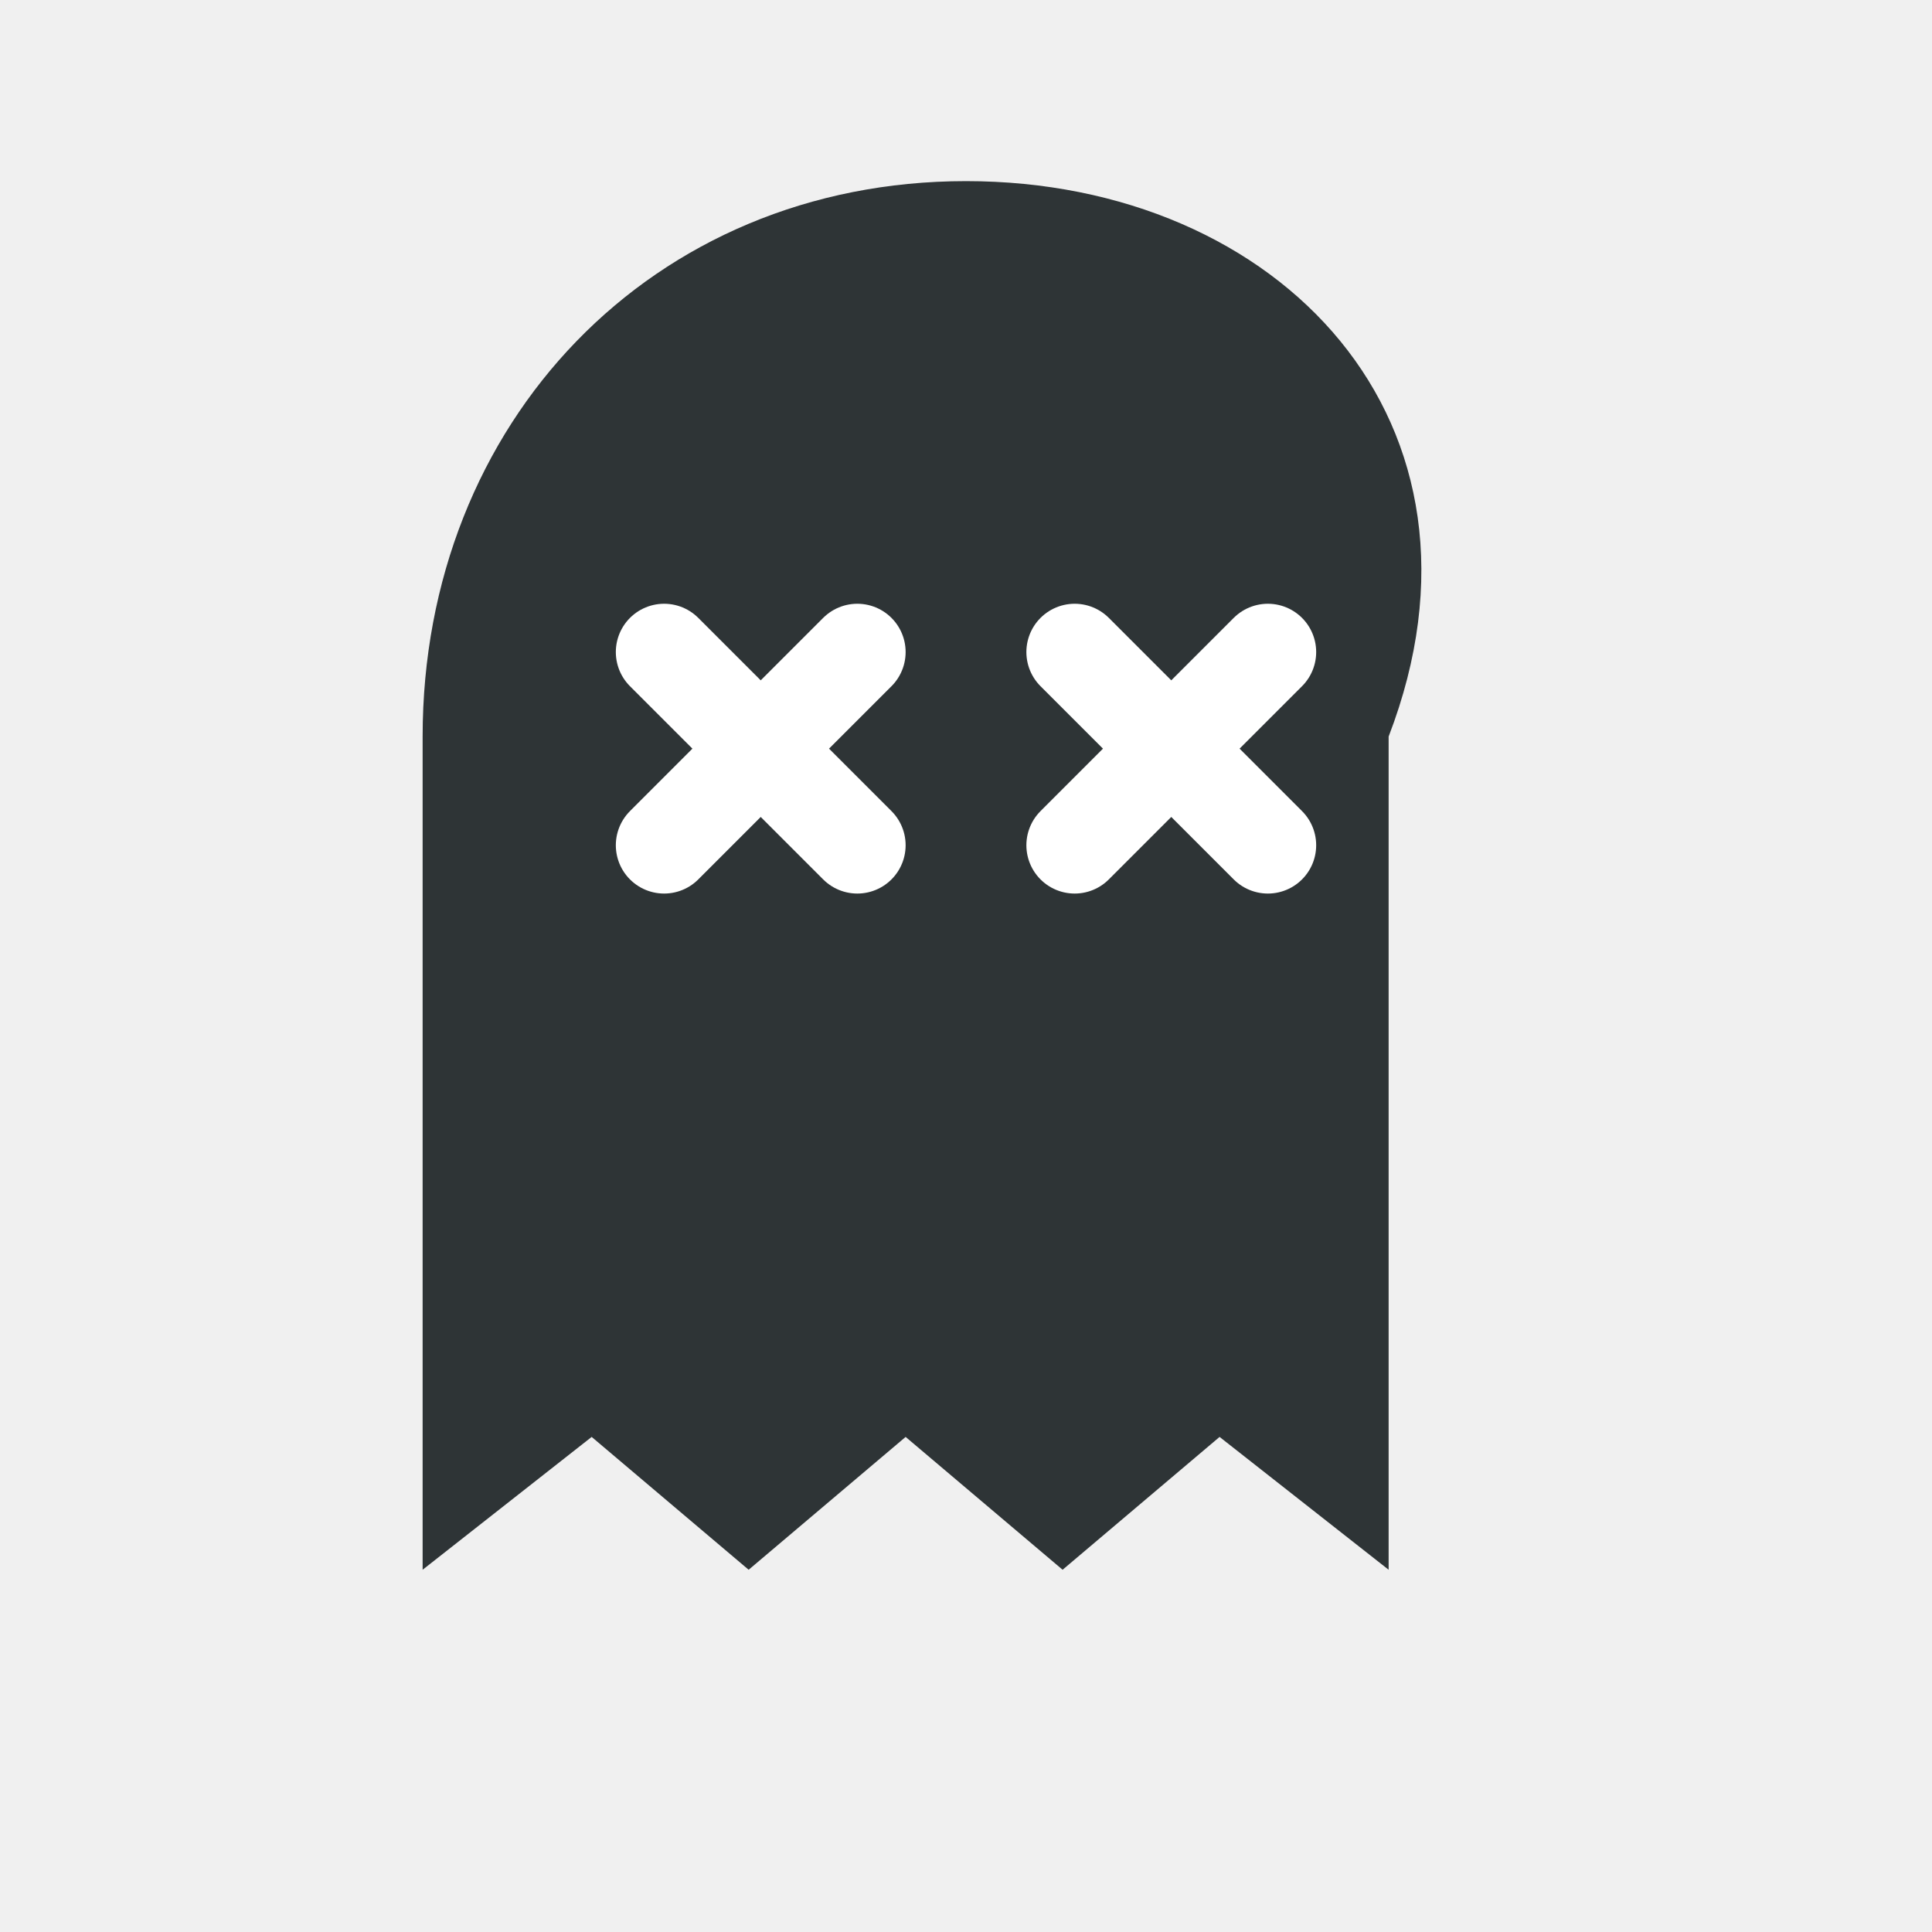
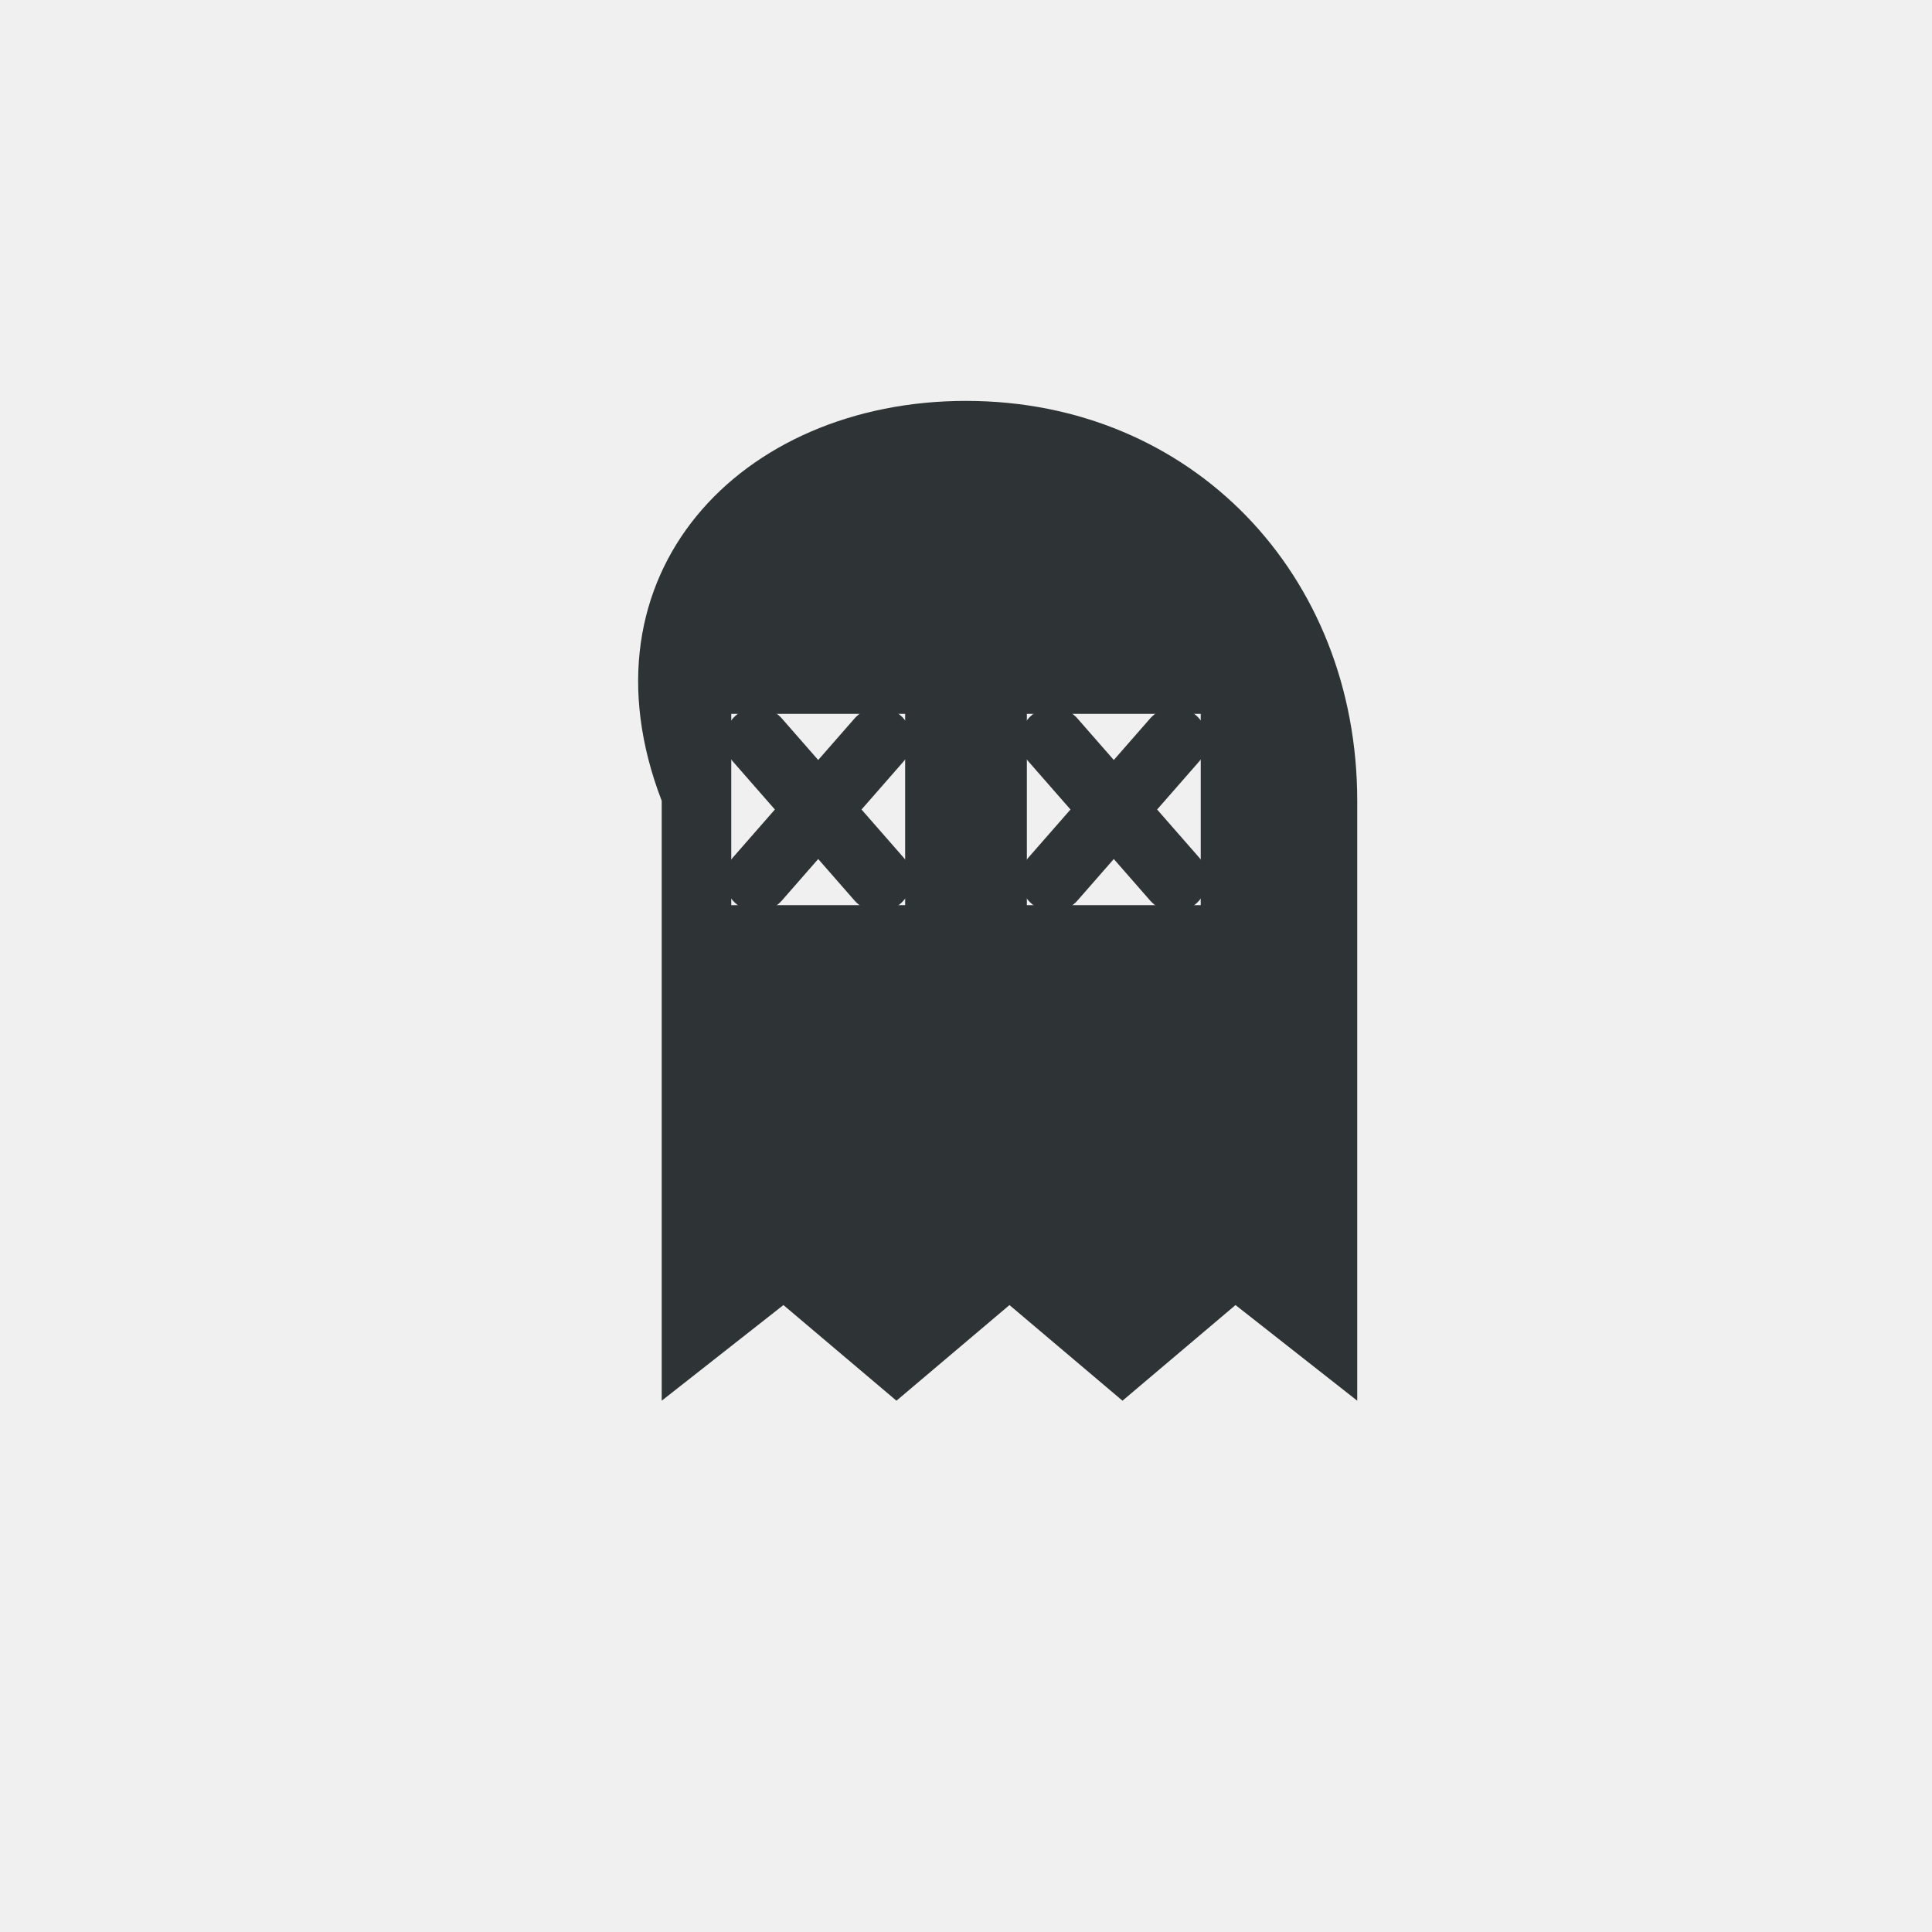
<svg xmlns="http://www.w3.org/2000/svg" width="16" height="16" viewBox="0 0 16 16">
-   <g fill="#2e3436">
-     <path d="M8 1.5c-2.6 0-4.5 2-4.5 4.6v6.9l1.4-1.1 1.3 1.1 1.3-1.1 1.3 1.1 1.3-1.1 1.4 1.1V6.1C12.5 3.5 10.6 1.5 8 1.5z" />
-     <path d="M5.5 5.4l1.6 1.6M7.1 5.4L5.5 7" stroke="#ffffff" stroke-width="0.8" stroke-linecap="round" />
-     <path d="M8.9 5.4l1.6 1.6M10.5 5.4L8.9 7" stroke="#ffffff" stroke-width="0.8" stroke-linecap="round" />
+   <g transform="translate(8,8) scale(0.72) scale(-1,1) translate(-8,-8)">
+     <path fill="#2e3436" fill-rule="evenodd" d="M8 1.5c-2.6 0-4.5 2-4.5 4.6v6.9l1.4-1.1 1.3 1.1 1.3-1.1 1.3 1.1 1.3-1.1 1.4 1.1V6.1C12.5 3.5 10.6 1.5 8 1.5z            M5.3 5.1h2.0v2.2h-2.0z            M8.7 5.1h2.0v2.2h-2.0z" />
+     <g stroke="#2e3436" stroke-width="0.75" stroke-linecap="round">
+       <path d="M5.6 5.4l1.4 1.6M7.0 5.4L5.6 7.0" />
+       <path d="M9.0 5.4l1.4 1.6M10.4 5.4L9.0 7.0" />
+     </g>
  </g>
</svg>
